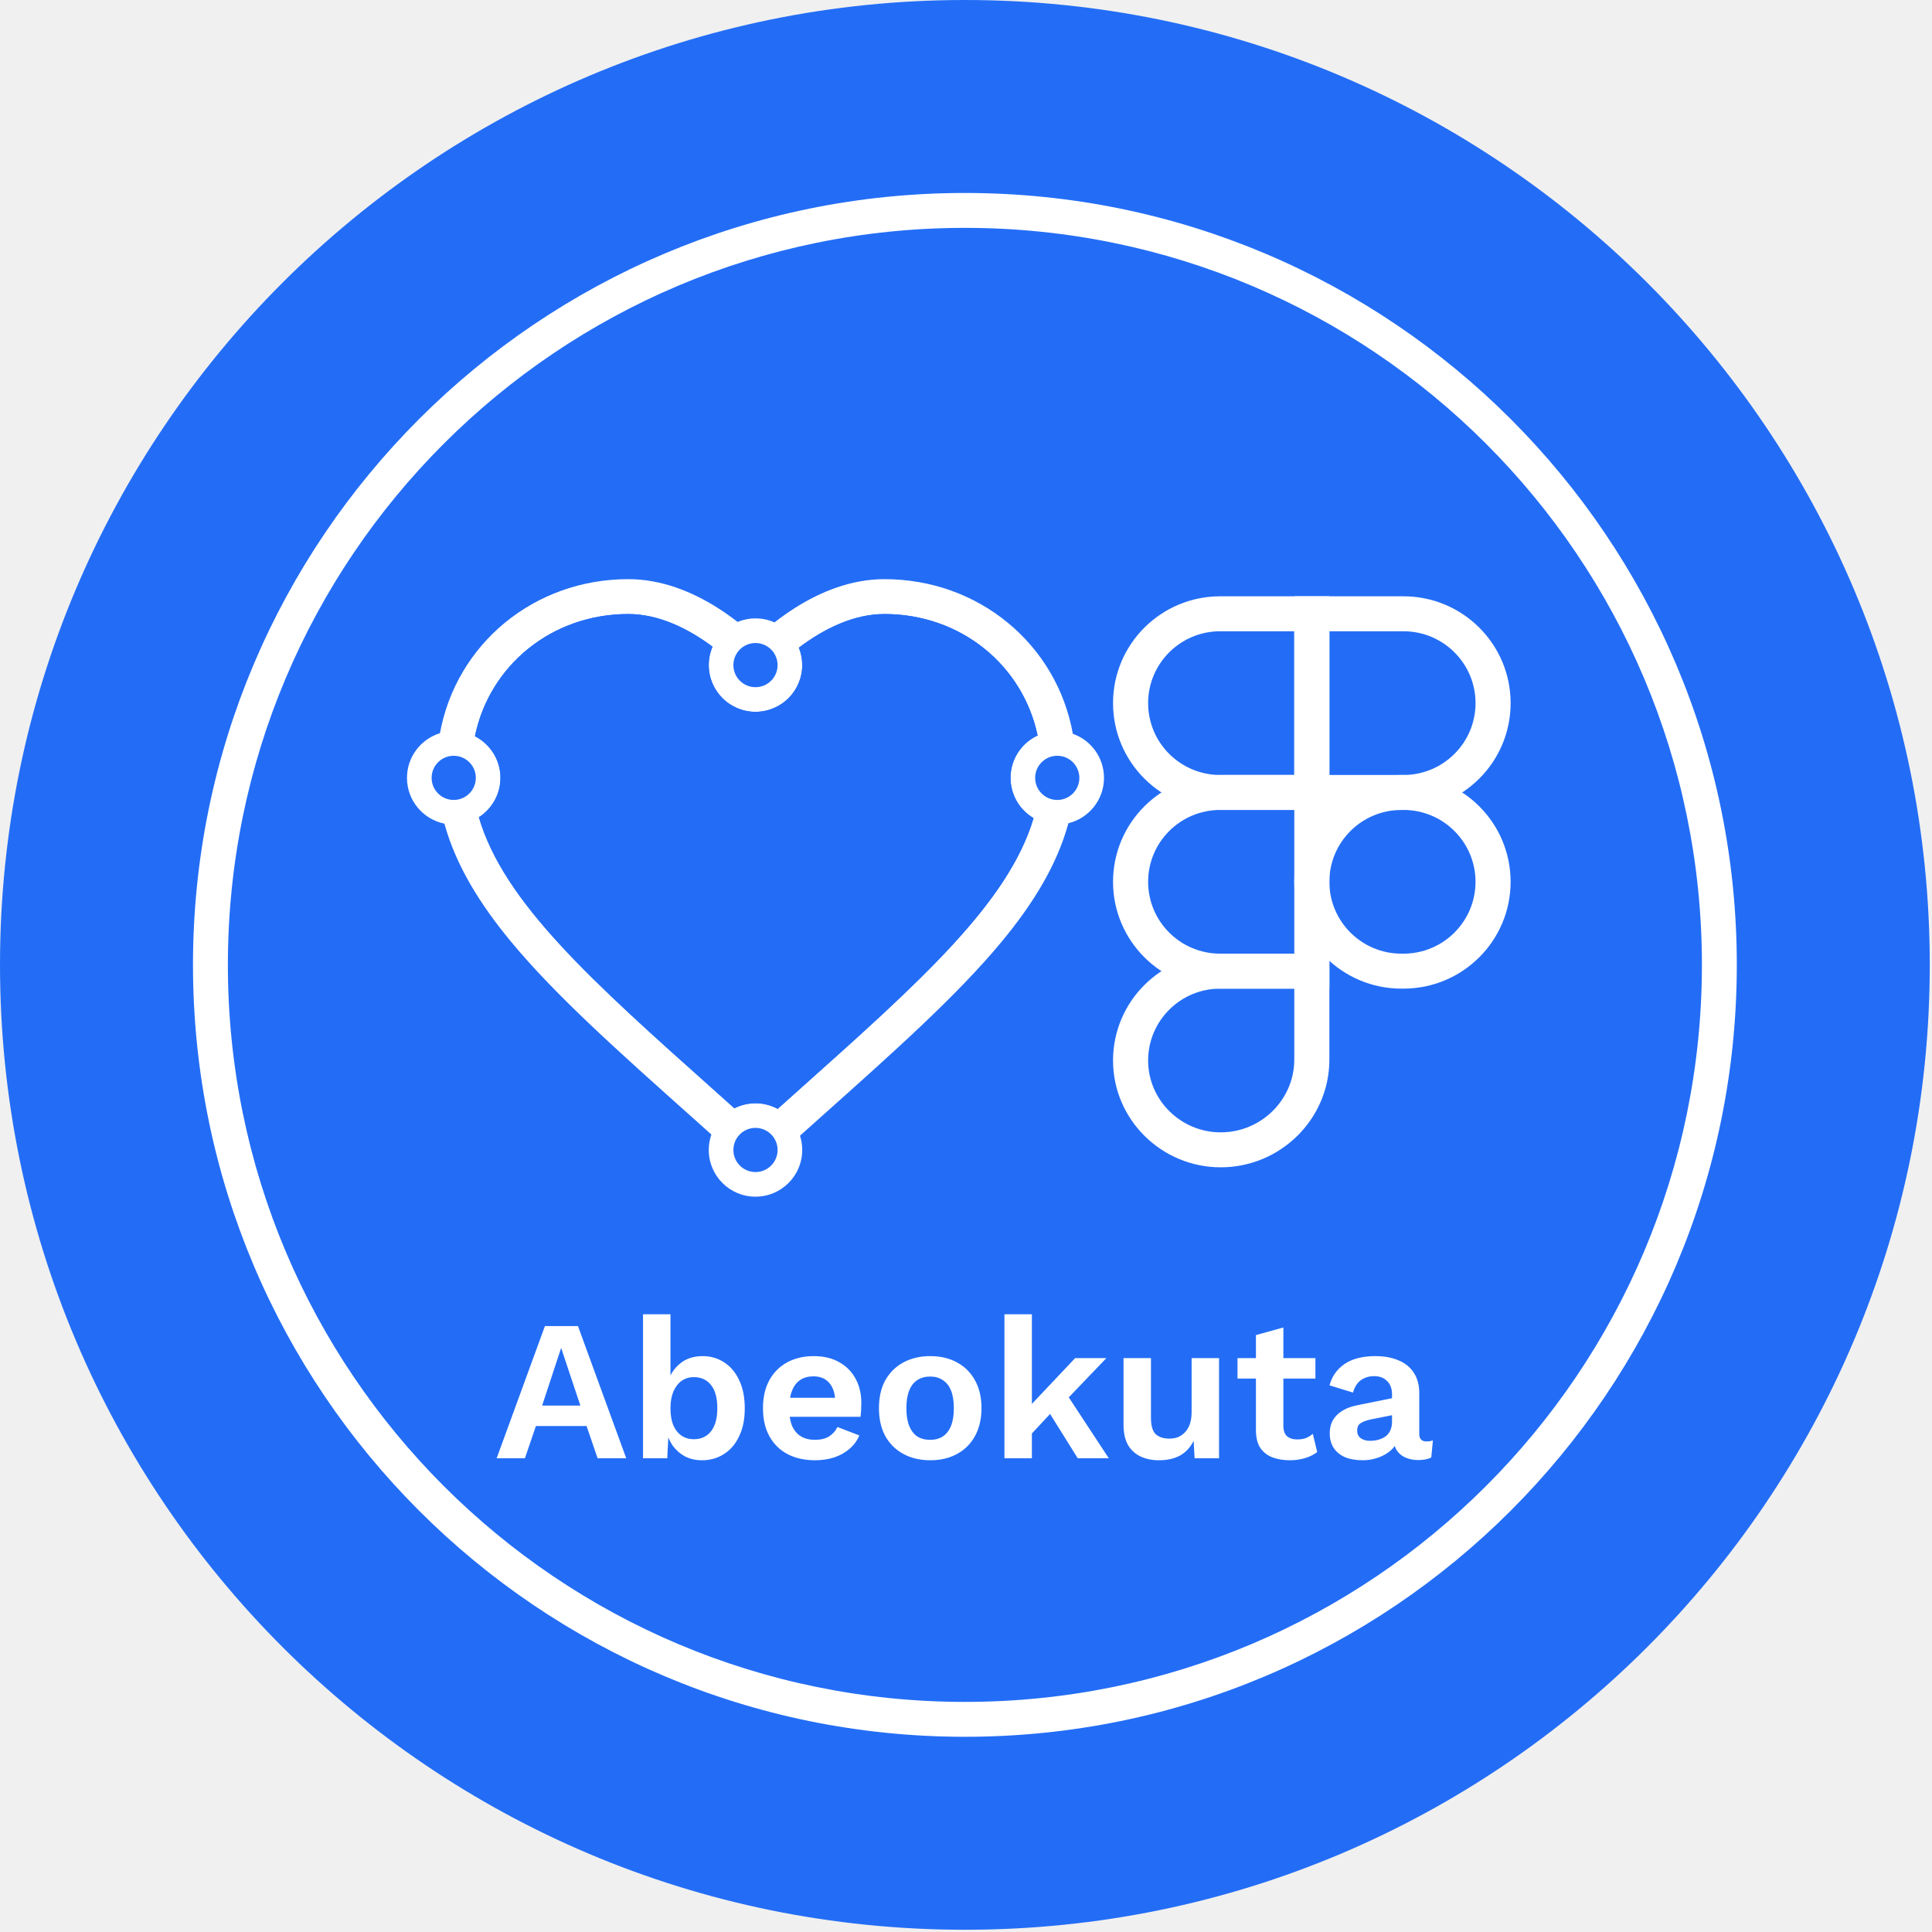
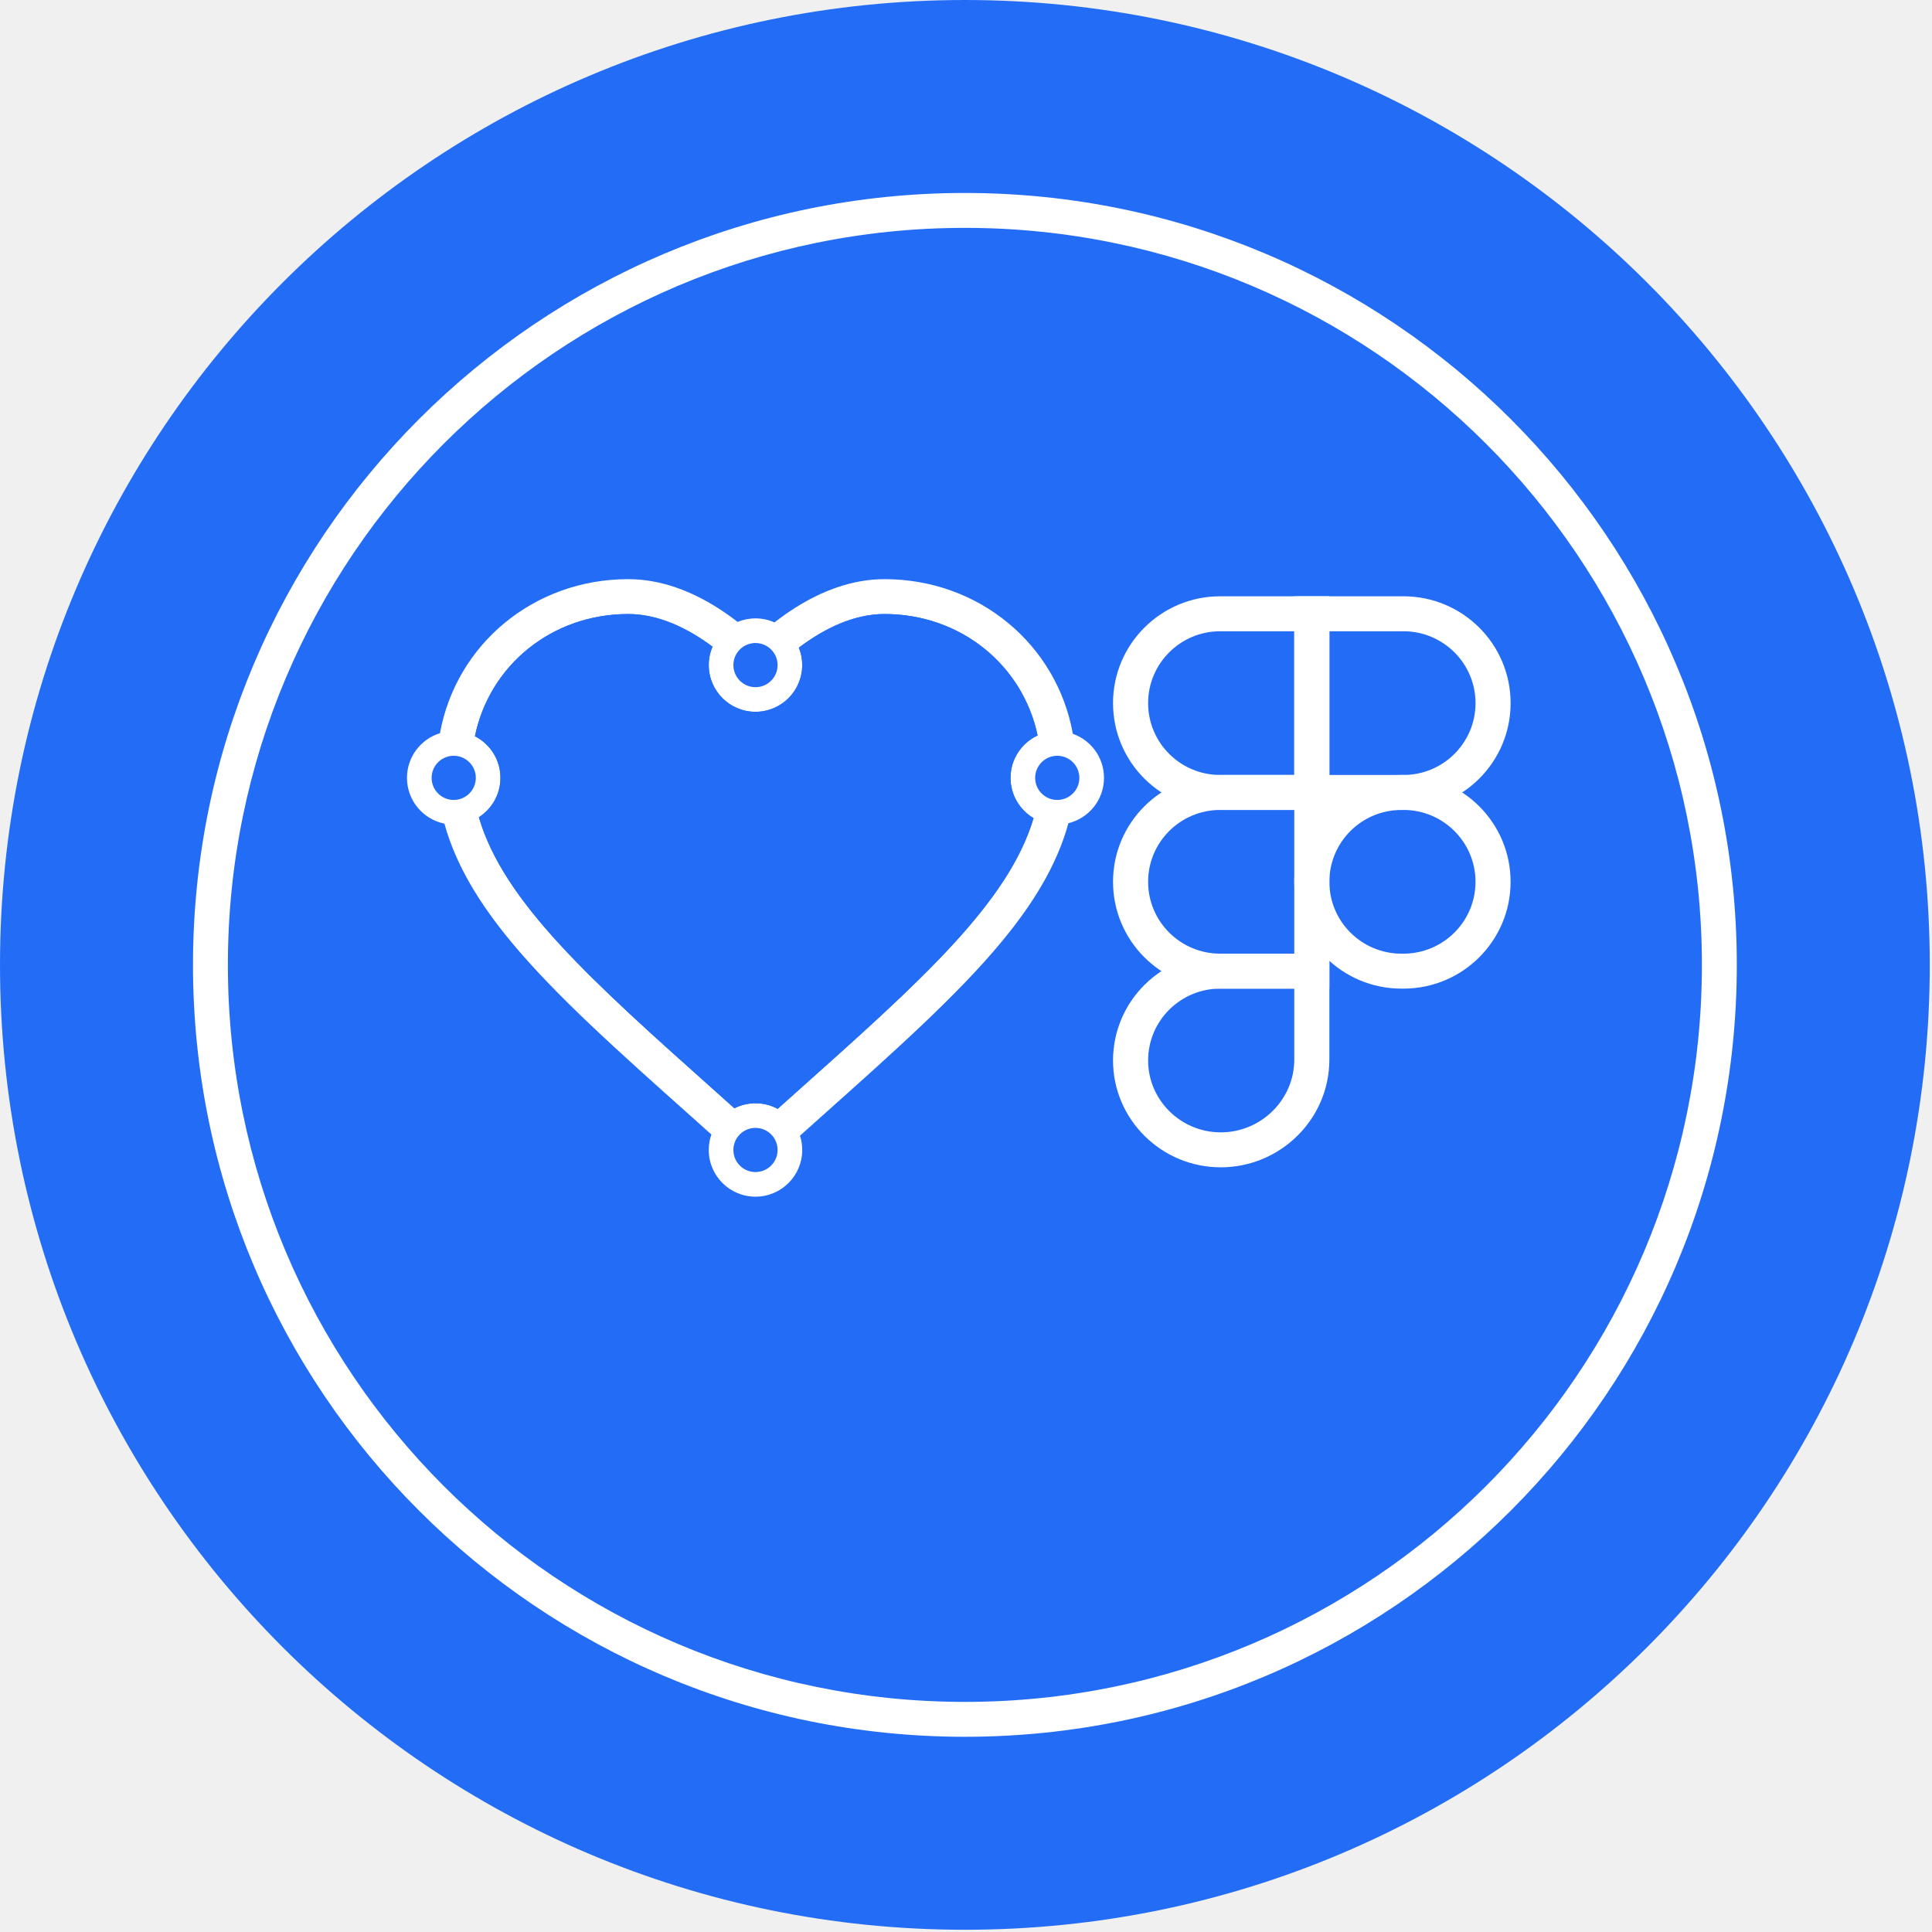
<svg xmlns="http://www.w3.org/2000/svg" width="692" height="692" viewBox="0 0 692 692" fill="none">
  <rect width="691.2" height="691.2" rx="345.6" fill="#236DF6" />
  <path fill-rule="evenodd" clip-rule="evenodd" d="M345.605 609.582C491.399 609.582 609.588 491.393 609.588 345.599C609.588 199.805 491.399 81.616 345.605 81.616C199.811 81.616 81.622 199.805 81.622 345.599C81.622 491.393 199.811 609.582 345.605 609.582ZM345.605 622.079C498.301 622.079 622.085 498.295 622.085 345.599C622.085 192.903 498.301 69.119 345.605 69.119C192.909 69.119 69.125 192.903 69.125 345.599C69.125 498.295 192.909 622.079 345.605 622.079Z" fill="white" />
-   <path fill-rule="evenodd" clip-rule="evenodd" d="M541.071 251.842C541.071 272.973 523.882 290.104 502.678 290.104H463.586V213.58H502.678C523.882 213.58 541.071 230.711 541.071 251.842ZM502.678 277.582C516.942 277.582 528.506 266.058 528.506 251.842C528.506 237.626 516.942 226.102 502.678 226.102H476.151V277.582H502.678Z" fill="white" />
-   <path fill-rule="evenodd" clip-rule="evenodd" d="M398.668 251.842C398.668 272.973 415.857 290.104 437.061 290.104H476.153V213.58H437.061C415.857 213.58 398.668 230.711 398.668 251.842ZM437.061 277.582C422.797 277.582 411.233 266.058 411.233 251.842C411.233 237.626 422.797 226.102 437.061 226.102H463.588V277.582H437.061Z" fill="white" />
-   <path fill-rule="evenodd" clip-rule="evenodd" d="M398.668 315.843C398.668 336.974 415.857 354.105 437.061 354.105H476.153V277.581L437.061 277.582C415.857 277.582 398.668 294.711 398.668 315.843ZM437.061 341.583C422.797 341.583 411.233 330.058 411.233 315.843C411.233 301.627 422.797 290.104 437.061 290.104L463.588 290.103V341.583H437.061Z" fill="white" />
-   <path fill-rule="evenodd" clip-rule="evenodd" d="M398.668 379.844C398.668 401.019 416.075 418.106 437.235 418.106C458.588 418.106 476.153 400.864 476.153 379.496V341.582L437.061 341.583C415.857 341.583 398.668 358.713 398.668 379.844ZM437.235 405.584C422.926 405.584 411.233 394.016 411.233 379.844C411.233 365.628 422.797 354.105 437.061 354.105L463.588 354.104V379.496C463.588 393.86 451.736 405.584 437.235 405.584Z" fill="white" />
-   <path fill-rule="evenodd" clip-rule="evenodd" d="M463.58 315.843C463.58 336.974 480.77 354.105 501.974 354.105H502.672C523.876 354.105 541.065 336.974 541.065 315.843C541.065 294.711 523.876 277.581 502.672 277.581H501.974C480.77 277.581 463.58 294.711 463.58 315.843ZM501.974 341.583C487.709 341.583 476.146 330.058 476.146 315.843C476.146 301.627 487.709 290.103 501.974 290.103H502.672C516.936 290.103 528.5 301.627 528.5 315.843C528.5 330.058 516.936 341.583 502.672 341.583H501.974Z" fill="white" />
-   <path d="M270.877 248.744C276.462 248.744 280.99 244.218 280.99 238.635C280.99 233.052 276.462 228.526 270.877 228.526C265.291 228.526 260.763 233.052 260.763 238.635C260.763 244.218 265.291 248.744 270.877 248.744Z" fill="#236DF6" />
-   <path d="M162.438 288.673C168.023 288.673 172.551 284.147 172.551 278.564C172.551 272.981 168.023 268.456 162.438 268.456C156.852 268.456 152.324 272.981 152.324 278.564C152.324 284.147 156.852 288.673 162.438 288.673Z" fill="#236DF6" />
-   <path d="M389.202 278.564C389.202 284.147 384.674 288.673 379.089 288.673C373.504 288.673 368.976 284.147 368.976 278.564C368.976 272.981 373.504 268.456 379.089 268.456C384.674 268.456 389.202 272.981 389.202 278.564Z" fill="#236DF6" />
-   <path d="M270.597 422.612C276.182 422.612 280.71 418.087 280.71 412.504C280.71 406.921 276.182 402.395 270.597 402.395C265.011 402.395 260.484 406.921 260.484 412.504C260.484 418.087 265.011 422.612 270.597 422.612Z" fill="#236DF6" />
-   <path fill-rule="evenodd" clip-rule="evenodd" d="M247.804 400.088L254.801 406.356C254.193 408.09 253.862 409.954 253.862 411.895C253.862 421.135 261.356 428.625 270.6 428.625C279.844 428.625 287.338 421.135 287.338 411.895C287.338 410.111 287.059 408.393 286.542 406.781L294.031 400.072L294.385 399.756C320.232 376.694 342.696 356.65 358.577 337.532C369.899 323.902 378.547 309.969 382.676 294.866C389.995 293.078 395.427 286.48 395.427 278.613C395.427 271.33 390.77 265.134 384.271 262.836C378.537 230.846 350.682 207.441 316.785 207.441C304.742 207.441 293.721 212.036 284.653 217.804C282.14 219.402 279.719 221.127 277.401 222.934C275.323 222.009 273.022 221.495 270.6 221.495C268.332 221.495 266.169 221.946 264.196 222.763C261.945 221.018 259.598 219.351 257.164 217.804C248.096 212.036 237.075 207.441 225.032 207.441C191.211 207.441 163.406 230.74 157.585 262.619C150.745 264.722 145.773 271.087 145.773 278.613C145.773 286.713 151.532 293.469 159.18 295.012C163.326 310.059 171.954 323.946 183.24 337.532C199.121 356.65 221.585 376.694 247.431 399.756L247.804 400.088ZM171.521 292.716C180.432 323.181 211.969 351.37 256.126 390.77L263.041 396.964C265.312 395.813 267.88 395.165 270.6 395.165C273.477 395.165 276.184 395.89 278.548 397.168L285.691 390.77C329.693 351.508 361.164 323.378 370.201 293.036C365.264 290.127 361.951 284.757 361.951 278.613C361.951 271.886 365.923 266.087 371.651 263.43C366.345 238.245 344.113 219.932 316.785 219.932C305.898 219.932 295.28 225.068 286.133 231.98C286.91 233.91 287.338 236.017 287.338 238.225C287.338 247.465 279.844 254.955 270.6 254.955C261.356 254.955 253.862 247.465 253.862 238.225C253.862 235.882 254.344 233.652 255.214 231.627C246.174 224.894 235.733 219.932 225.032 219.932C197.605 219.932 175.312 238.377 170.109 263.702C175.534 266.469 179.249 272.108 179.249 278.613C179.249 284.538 176.168 289.743 171.521 292.716ZM156.482 273.485C156.482 273.485 156.482 273.485 156.482 273.485C157.934 271.781 160.097 270.701 162.512 270.701C165.178 270.701 167.536 272.018 168.97 274.037C168.97 274.037 168.97 274.037 168.97 274.037C169.888 275.329 170.428 276.908 170.428 278.613C170.428 282.984 166.884 286.527 162.511 286.527C158.139 286.527 154.595 282.984 154.595 278.613C154.595 276.657 155.305 274.866 156.482 273.485ZM278.517 411.895C278.517 411.594 278.5 411.297 278.467 411.005C278.326 409.747 277.89 408.577 277.23 407.568C275.873 405.496 273.569 404.098 270.933 403.989L270.881 403.987C270.788 403.984 270.694 403.982 270.6 403.982C266.228 403.982 262.683 407.525 262.683 411.895C262.683 412.256 262.708 412.611 262.754 412.959C262.782 413.168 262.819 413.374 262.863 413.577C263.634 417.14 266.805 419.808 270.6 419.808C274.972 419.808 278.517 416.265 278.517 411.895ZM378.689 286.527C376.397 286.527 374.333 285.554 372.888 283.999C372.681 283.776 372.487 283.542 372.307 283.297C371.342 281.986 370.772 280.366 370.772 278.613C370.772 276.565 371.55 274.699 372.828 273.294C374.276 271.7 376.366 270.701 378.689 270.701C381.134 270.701 383.32 271.809 384.773 273.55C384.98 273.798 385.173 274.06 385.349 274.333C386.144 275.567 386.606 277.036 386.606 278.613C386.606 282.984 383.061 286.527 378.689 286.527ZM270.6 230.312C273.333 230.312 275.742 231.696 277.165 233.801C277.867 234.84 278.329 236.054 278.471 237.365C278.501 237.647 278.517 237.934 278.517 238.225C278.517 242.595 274.972 246.138 270.6 246.138C266.228 246.138 262.683 242.595 262.683 238.225C262.683 238.099 262.686 237.974 262.692 237.85C262.888 233.654 266.354 230.312 270.6 230.312Z" fill="white" />
+   <path fill-rule="evenodd" clip-rule="evenodd" d="M541.067 251.841C541.067 272.972 523.878 290.103 502.674 290.103H463.582V213.579H502.674C523.878 213.579 541.067 230.71 541.067 251.841ZM502.674 277.581C516.938 277.581 528.502 266.057 528.502 251.841C528.502 237.625 516.938 226.101 502.674 226.101H476.148V277.581H502.674Z" fill="white" />
+   <path fill-rule="evenodd" clip-rule="evenodd" d="M398.664 251.841C398.664 272.972 415.853 290.103 437.057 290.103H476.149V213.579H437.057C415.853 213.579 398.664 230.71 398.664 251.841ZM437.057 277.581C422.793 277.581 411.229 266.057 411.229 251.841C411.229 237.625 422.793 226.101 437.057 226.101H463.584V277.581H437.057Z" fill="white" />
+   <path fill-rule="evenodd" clip-rule="evenodd" d="M398.664 315.842C398.664 336.973 415.853 354.104 437.057 354.104H476.149V277.58L437.057 277.581C415.853 277.581 398.664 294.71 398.664 315.842ZM437.057 341.582C422.793 341.582 411.229 330.057 411.229 315.842C411.229 301.626 422.793 290.103 437.057 290.103L463.584 290.102V341.582H437.057Z" fill="white" />
+   <path fill-rule="evenodd" clip-rule="evenodd" d="M398.664 379.843C398.664 401.018 416.071 418.105 437.231 418.105C458.584 418.105 476.149 400.863 476.149 379.495V341.581L437.057 341.582C415.853 341.582 398.664 358.712 398.664 379.843ZM437.231 405.583C422.922 405.583 411.229 394.015 411.229 379.843C411.229 365.627 422.793 354.104 437.057 354.104L463.584 354.103V379.495C463.584 393.859 451.733 405.583 437.231 405.583Z" fill="white" />
+   <path fill-rule="evenodd" clip-rule="evenodd" d="M463.577 315.842C463.577 336.973 480.766 354.104 501.97 354.104H502.668C523.872 354.104 541.061 336.973 541.061 315.842C541.061 294.71 523.872 277.58 502.668 277.58H501.97C480.766 277.58 463.577 294.71 463.577 315.842ZM501.97 341.582C487.705 341.582 476.142 330.057 476.142 315.842C476.142 301.626 487.705 290.102 501.97 290.102H502.668C516.933 290.102 528.496 301.626 528.496 315.842C528.496 330.057 516.933 341.582 502.668 341.582H501.97Z" fill="white" />
+   <path d="M270.877 248.742C276.462 248.742 280.99 244.216 280.99 238.633C280.99 233.05 276.462 228.524 270.877 228.524C265.291 228.524 260.763 233.05 260.763 238.633C260.763 244.216 265.291 248.742 270.877 248.742Z" fill="#236DF6" />
+   <path d="M162.438 288.671C168.023 288.671 172.551 284.145 172.551 278.562C172.551 272.979 168.023 268.454 162.438 268.454C156.852 268.454 152.324 272.979 152.324 278.562C152.324 284.145 156.852 288.671 162.438 288.671Z" fill="#236DF6" />
+   <path d="M389.202 278.562C389.202 284.145 384.674 288.671 379.089 288.671C373.504 288.671 368.976 284.145 368.976 278.562C368.976 272.979 373.504 268.454 379.089 268.454C384.674 268.454 389.202 272.979 389.202 278.562Z" fill="#236DF6" />
+   <path d="M270.597 422.61C276.182 422.61 280.71 418.085 280.71 412.502C280.71 406.919 276.182 402.393 270.597 402.393C265.011 402.393 260.484 406.919 260.484 412.502C260.484 418.085 265.011 422.61 270.597 422.61Z" fill="#236DF6" />
+   <path fill-rule="evenodd" clip-rule="evenodd" d="M247.804 400.086L254.801 406.354C254.193 408.088 253.862 409.952 253.862 411.893C253.862 421.133 261.356 428.623 270.6 428.623C279.844 428.623 287.338 421.133 287.338 411.893C287.338 410.109 287.059 408.391 286.542 406.779L294.031 400.07L294.385 399.754C320.231 376.692 342.696 356.648 358.577 337.53C369.899 323.9 378.547 309.967 382.676 294.864C389.995 293.076 395.427 286.478 395.427 278.611C395.427 271.328 390.77 265.132 384.271 262.834C378.537 230.844 350.682 207.439 316.785 207.439C304.742 207.439 293.721 212.034 284.653 217.802C282.14 219.4 279.719 221.125 277.401 222.932C275.323 222.007 273.022 221.493 270.6 221.493C268.332 221.493 266.169 221.944 264.196 222.761C261.945 221.016 259.598 219.349 257.164 217.802C248.096 212.034 237.075 207.439 225.032 207.439C191.211 207.439 163.406 230.738 157.585 262.618C150.745 264.72 145.773 271.085 145.773 278.611C145.773 286.711 151.532 293.467 159.18 295.01C163.326 310.057 171.954 323.944 183.24 337.53C199.121 356.648 221.585 376.692 247.431 399.754L247.804 400.086ZM171.521 292.714C180.432 323.179 211.969 351.368 256.126 390.768L263.041 396.962C265.312 395.811 267.88 395.163 270.6 395.163C273.477 395.163 276.184 395.888 278.548 397.166L285.691 390.768C329.693 351.506 361.164 323.377 370.201 293.034C365.264 290.125 361.951 284.755 361.951 278.611C361.951 271.884 365.923 266.085 371.651 263.428C366.345 238.243 344.113 219.931 316.785 219.931C305.898 219.931 295.28 225.066 286.133 231.978C286.91 233.908 287.338 236.015 287.338 238.223C287.338 247.463 279.844 254.953 270.6 254.953C261.356 254.953 253.862 247.463 253.862 238.223C253.862 235.88 254.344 233.65 255.214 231.625C246.174 224.892 235.733 219.931 225.032 219.931C197.605 219.931 175.312 238.375 170.109 263.7C175.534 266.468 179.249 272.106 179.249 278.611C179.249 284.536 176.168 289.741 171.521 292.714ZM156.482 273.483C156.482 273.483 156.482 273.483 156.482 273.483C157.934 271.779 160.097 270.699 162.512 270.699C165.178 270.699 167.536 272.016 168.97 274.035C168.97 274.035 168.97 274.035 168.97 274.035C169.888 275.327 170.428 276.906 170.428 278.611C170.428 282.982 166.884 286.525 162.511 286.525C158.139 286.525 154.595 282.982 154.595 278.611C154.595 276.655 155.305 274.864 156.482 273.483ZM278.517 411.893C278.517 411.592 278.5 411.295 278.467 411.003C278.326 409.745 277.89 408.575 277.23 407.566C275.873 405.494 273.569 404.096 270.933 403.987L270.881 403.985C270.788 403.982 270.694 403.98 270.6 403.98C266.228 403.98 262.683 407.523 262.683 411.893C262.683 412.254 262.708 412.609 262.754 412.957C262.782 413.166 262.819 413.372 262.863 413.576C263.634 417.138 266.805 419.806 270.6 419.806C274.972 419.806 278.517 416.263 278.517 411.893ZM378.689 286.525C376.397 286.525 374.333 285.552 372.888 283.997C372.681 283.774 372.487 283.54 372.307 283.296C371.342 281.984 370.772 280.364 370.772 278.611C370.772 276.563 371.55 274.697 372.828 273.292C374.276 271.698 376.366 270.699 378.689 270.699C381.134 270.699 383.32 271.807 384.773 273.548C384.98 273.797 385.173 274.058 385.349 274.331C386.144 275.565 386.606 277.034 386.606 278.611C386.606 282.982 383.061 286.525 378.689 286.525ZM270.6 230.31C273.333 230.31 275.742 231.694 277.165 233.799C277.867 234.838 278.329 236.052 278.471 237.363C278.501 237.645 278.517 237.932 278.517 238.223C278.517 242.593 274.972 246.136 270.6 246.136C266.228 246.136 262.683 242.593 262.683 238.223C262.683 238.097 262.686 237.972 262.692 237.848C262.888 233.652 266.354 230.31 270.6 230.31Z" fill="white" />
  <mask id="mask0_fof_icon" style="mask-type:alpha" maskUnits="userSpaceOnUse" x="170" y="219" width="202" height="179">
-     <path d="M263.041 396.965L256.126 390.771C211.969 351.371 180.432 323.182 171.521 292.717C176.168 289.744 179.249 284.539 179.249 278.614C179.249 272.109 175.534 266.471 170.109 263.703C175.312 238.379 197.605 219.934 225.032 219.934C235.733 219.934 246.174 224.895 255.214 231.629C254.344 233.653 253.862 235.883 253.862 238.226C253.862 247.466 261.356 254.956 270.6 254.956C279.844 254.956 287.338 247.466 287.338 238.226C287.338 236.018 286.91 233.911 286.133 231.981C295.28 225.069 305.898 219.934 316.785 219.934C344.113 219.934 366.345 238.246 371.651 263.431C365.923 266.088 361.951 271.887 361.951 278.614C361.951 284.758 365.264 290.128 370.201 293.037C361.164 323.38 329.693 351.509 285.691 390.771L278.548 397.169C276.184 395.891 273.477 395.166 270.6 395.166C267.88 395.166 265.312 395.814 263.041 396.965Z" fill="#236DF6" />
+     <path d="M263.041 396.962L256.126 390.768C211.969 351.368 180.432 323.179 171.521 292.714C176.168 289.741 179.249 284.536 179.249 278.612C179.249 272.106 175.534 266.468 170.109 263.7C175.312 238.376 197.605 219.931 225.032 219.931C235.733 219.931 246.174 224.892 255.214 231.626C254.344 233.65 253.862 235.88 253.862 238.223C253.862 247.463 261.356 254.953 270.6 254.953C279.844 254.953 287.338 247.463 287.338 238.223C287.338 236.015 286.91 233.908 286.133 231.978C295.28 225.066 305.898 219.931 316.785 219.931C344.113 219.931 366.345 238.243 371.651 263.428C365.923 266.085 361.951 271.885 361.951 278.612C361.951 284.755 365.264 290.125 370.201 293.034C361.164 323.377 329.693 351.506 285.691 390.768L278.548 397.166C276.184 395.888 273.477 395.163 270.6 395.163C267.88 395.163 265.312 395.812 263.041 396.962Z" fill="#236DF6" />
  </mask>
  <g mask="url(#mask0_fof_icon)">
-     <rect x="160.715" y="215.519" width="220.218" height="198.913" fill="#236DF6" />
+     <rect x="160.715" y="215.517" width="220.218" height="198.913" fill="#236DF6" />
  </g>
-   <path d="M224.302 522.314H214.044L210.099 510.766H191.952L188.007 522.314H177.893L195.18 474.973H207.015L224.302 522.314ZM194.175 503.45H207.876L200.99 482.792L194.175 503.45ZM251.408 523.032C249.208 523.032 247.2 522.577 245.383 521.669C243.613 520.712 242.131 519.421 240.936 517.796C239.788 516.122 238.999 514.257 238.569 512.201L239.573 510.909L238.999 522.314H230.32V470.741H240.147V496.564L239.214 495.057C239.979 492.379 241.438 490.156 243.59 488.386C245.741 486.617 248.443 485.733 251.695 485.733C254.516 485.733 257.075 486.474 259.37 487.956C261.665 489.439 263.459 491.566 264.75 494.34C266.089 497.114 266.758 500.485 266.758 504.454C266.758 508.327 266.089 511.651 264.75 514.424C263.459 517.198 261.641 519.326 259.298 520.808C257.003 522.291 254.373 523.032 251.408 523.032ZM248.467 515.5C251.097 515.5 253.153 514.568 254.636 512.703C256.166 510.79 256.931 508.016 256.931 504.382C256.931 500.748 256.19 497.998 254.708 496.133C253.225 494.22 251.169 493.264 248.539 493.264C246.817 493.264 245.335 493.718 244.092 494.627C242.848 495.536 241.868 496.827 241.151 498.5C240.481 500.174 240.147 502.159 240.147 504.454C240.147 506.797 240.481 508.805 241.151 510.479C241.868 512.105 242.848 513.348 244.092 514.209C245.383 515.07 246.841 515.5 248.467 515.5ZM291.932 523.032C288.154 523.032 284.854 522.291 282.033 520.808C279.26 519.326 277.108 517.198 275.577 514.424C274.047 511.651 273.282 508.303 273.282 504.382C273.282 500.461 274.047 497.114 275.577 494.34C277.108 491.566 279.236 489.439 281.961 487.956C284.735 486.474 287.891 485.733 291.43 485.733C295.064 485.733 298.148 486.474 300.683 487.956C303.217 489.391 305.154 491.375 306.493 493.91C307.832 496.396 308.501 499.242 308.501 502.445C308.501 503.402 308.477 504.31 308.429 505.171C308.382 506.032 308.31 506.797 308.214 507.466H279.594V500.652H303.911L299.176 502.374C299.176 499.361 298.483 497.042 297.096 495.416C295.757 493.79 293.845 492.977 291.358 492.977C289.541 492.977 287.963 493.408 286.624 494.268C285.333 495.129 284.352 496.42 283.683 498.142C283.013 499.815 282.679 501.943 282.679 504.526C282.679 507.06 283.037 509.164 283.755 510.838C284.52 512.464 285.572 513.683 286.911 514.496C288.297 515.309 289.947 515.715 291.86 515.715C293.964 515.715 295.662 515.309 296.953 514.496C298.244 513.683 299.248 512.559 299.965 511.125L307.784 514.137C307.019 516.002 305.847 517.604 304.269 518.943C302.739 520.282 300.898 521.31 298.746 522.028C296.642 522.697 294.371 523.032 291.932 523.032ZM333.183 485.733C336.818 485.733 339.998 486.474 342.723 487.956C345.497 489.439 347.649 491.566 349.179 494.34C350.757 497.114 351.546 500.461 351.546 504.382C351.546 508.256 350.757 511.603 349.179 514.424C347.649 517.198 345.497 519.326 342.723 520.808C339.998 522.291 336.818 523.032 333.183 523.032C329.597 523.032 326.417 522.291 323.643 520.808C320.87 519.326 318.694 517.198 317.116 514.424C315.586 511.603 314.821 508.256 314.821 504.382C314.821 500.461 315.586 497.114 317.116 494.34C318.694 491.566 320.87 489.439 323.643 487.956C326.417 486.474 329.597 485.733 333.183 485.733ZM333.183 493.049C331.366 493.049 329.812 493.479 328.521 494.34C327.278 495.153 326.321 496.396 325.652 498.07C324.982 499.744 324.648 501.848 324.648 504.382C324.648 506.917 324.982 509.021 325.652 510.694C326.321 512.368 327.278 513.635 328.521 514.496C329.812 515.309 331.366 515.715 333.183 515.715C334.953 515.715 336.459 515.309 337.702 514.496C338.993 513.635 339.974 512.368 340.643 510.694C341.313 509.021 341.647 506.917 341.647 504.382C341.647 501.848 341.313 499.744 340.643 498.07C339.974 496.396 338.993 495.153 337.702 494.34C336.459 493.479 334.953 493.049 333.183 493.049ZM396.279 486.45L379.709 503.737L377.773 504.669L367.013 516.217L366.87 505.745L385.089 486.45H396.279ZM369.596 470.741V522.314H359.769V470.741H369.596ZM381.072 497.855L397.14 522.314H386.022L374.33 503.593L381.072 497.855ZM415.119 523.032C412.728 523.032 410.576 522.601 408.663 521.741C406.751 520.88 405.22 519.517 404.073 517.652C402.973 515.739 402.423 513.277 402.423 510.264V486.45H412.25V507.897C412.25 510.67 412.824 512.607 413.971 513.707C415.119 514.759 416.769 515.285 418.921 515.285C419.925 515.285 420.905 515.118 421.862 514.783C422.818 514.4 423.655 513.826 424.372 513.061C425.137 512.296 425.735 511.316 426.165 510.12C426.596 508.877 426.811 507.419 426.811 505.745V486.45H436.638V522.314H427.887L427.528 516.074C426.333 518.465 424.683 520.234 422.579 521.382C420.523 522.482 418.036 523.032 415.119 523.032ZM459.675 475.475V510.623C459.675 512.344 460.105 513.611 460.966 514.424C461.874 515.189 463.094 515.572 464.624 515.572C465.819 515.572 466.871 515.405 467.78 515.07C468.689 514.687 469.502 514.185 470.219 513.563L471.797 520.091C470.649 520.999 469.215 521.717 467.493 522.243C465.772 522.769 463.955 523.032 462.042 523.032C459.651 523.032 457.523 522.673 455.658 521.956C453.841 521.239 452.406 520.091 451.354 518.513C450.35 516.935 449.848 514.831 449.848 512.201V478.201L459.675 475.475ZM471.151 486.45V493.766H443.249V486.45H471.151ZM498.593 499.433C498.593 497.377 497.995 495.775 496.8 494.627C495.652 493.479 494.122 492.905 492.209 492.905C490.44 492.905 488.885 493.36 487.547 494.268C486.208 495.177 485.227 496.683 484.606 498.787L476.213 496.205C477.026 493.049 478.796 490.514 481.521 488.602C484.295 486.689 488.001 485.733 492.639 485.733C495.795 485.733 498.545 486.235 500.888 487.239C503.231 488.195 505.048 489.654 506.34 491.614C507.679 493.575 508.348 496.038 508.348 499.002V513.563C508.348 515.381 509.209 516.289 510.93 516.289C511.743 516.289 512.508 516.17 513.226 515.931L512.652 522.028C511.408 522.649 509.854 522.96 507.989 522.96C506.316 522.96 504.809 522.673 503.47 522.099C502.131 521.525 501.079 520.665 500.314 519.517C499.549 518.322 499.167 516.839 499.167 515.07V514.783L500.888 514.496C500.601 516.313 499.812 517.867 498.521 519.158C497.23 520.402 495.652 521.358 493.787 522.028C491.97 522.697 490.081 523.032 488.12 523.032C485.682 523.032 483.578 522.673 481.808 521.956C480.039 521.191 478.676 520.091 477.72 518.656C476.763 517.222 476.285 515.452 476.285 513.348C476.285 510.67 477.146 508.495 478.867 506.821C480.589 505.099 483.051 503.928 486.255 503.306L499.741 500.58L499.669 506.677L491.061 508.399C489.435 508.734 488.192 509.188 487.331 509.762C486.518 510.288 486.112 511.172 486.112 512.416C486.112 513.611 486.542 514.52 487.403 515.142C488.312 515.763 489.388 516.074 490.631 516.074C491.635 516.074 492.615 515.954 493.572 515.715C494.528 515.476 495.389 515.094 496.154 514.568C496.919 514.042 497.517 513.324 497.947 512.416C498.378 511.507 498.593 510.407 498.593 509.116V499.433Z" fill="white" />
</svg>
